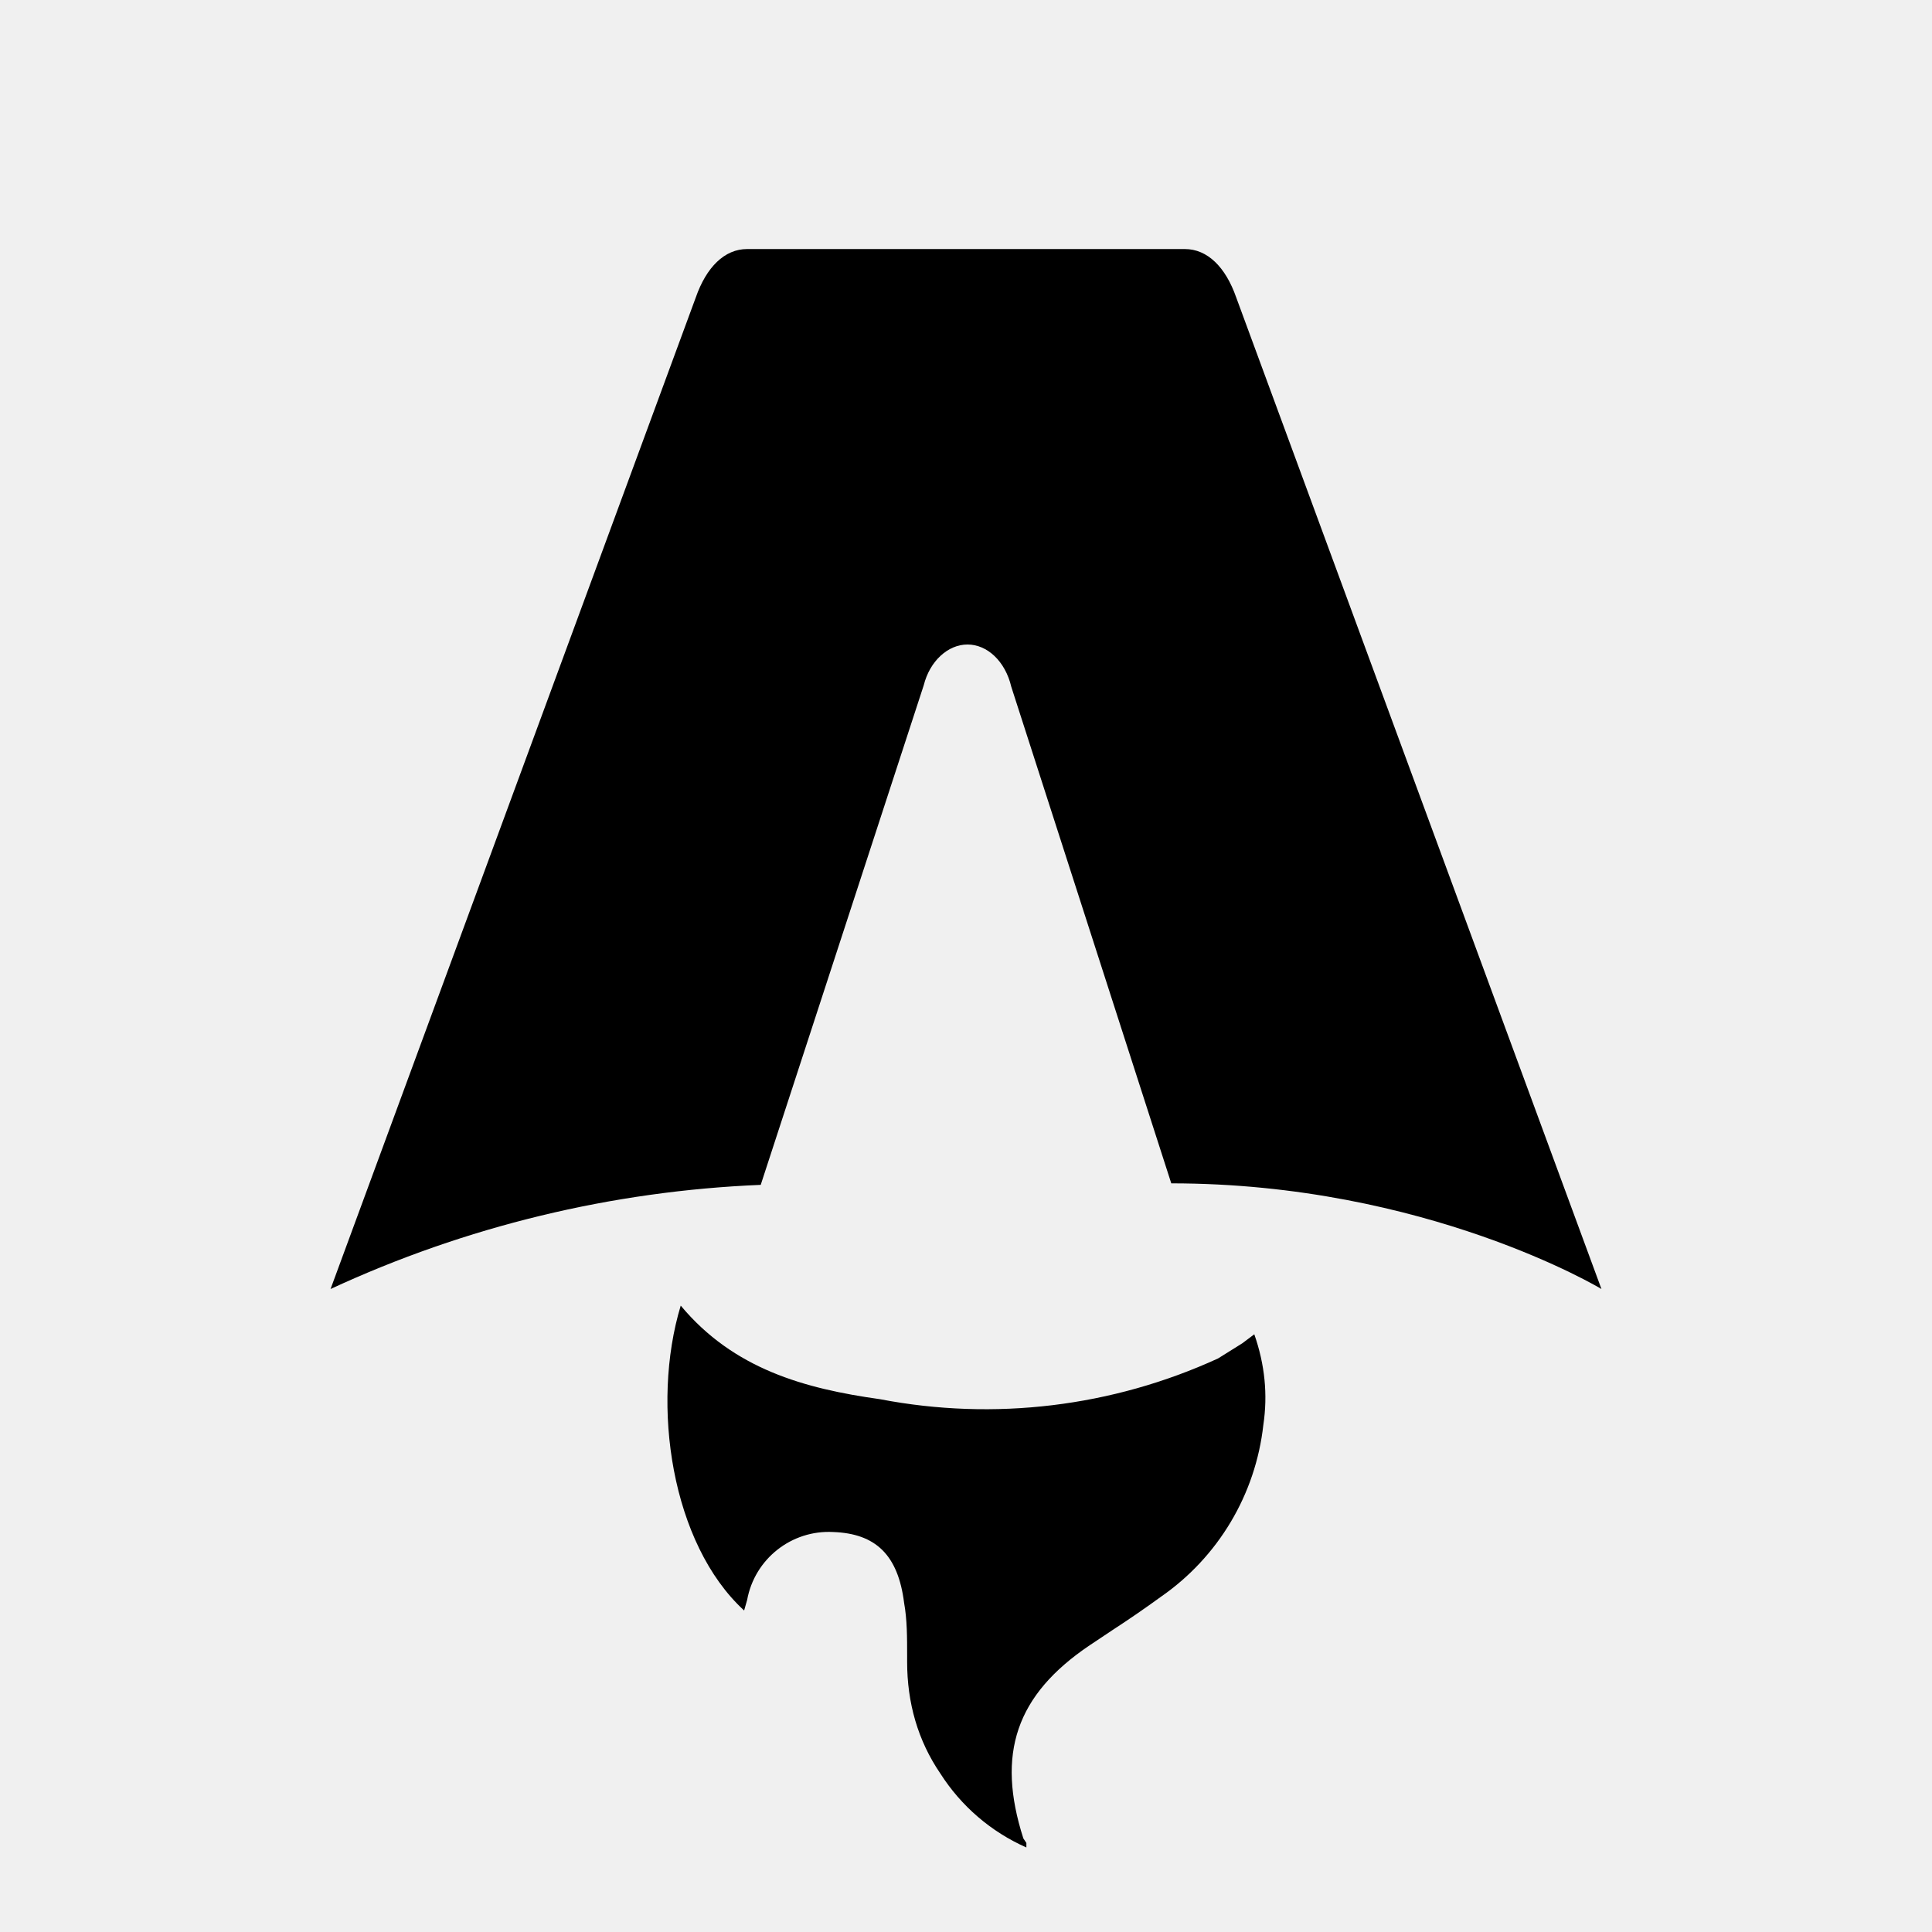
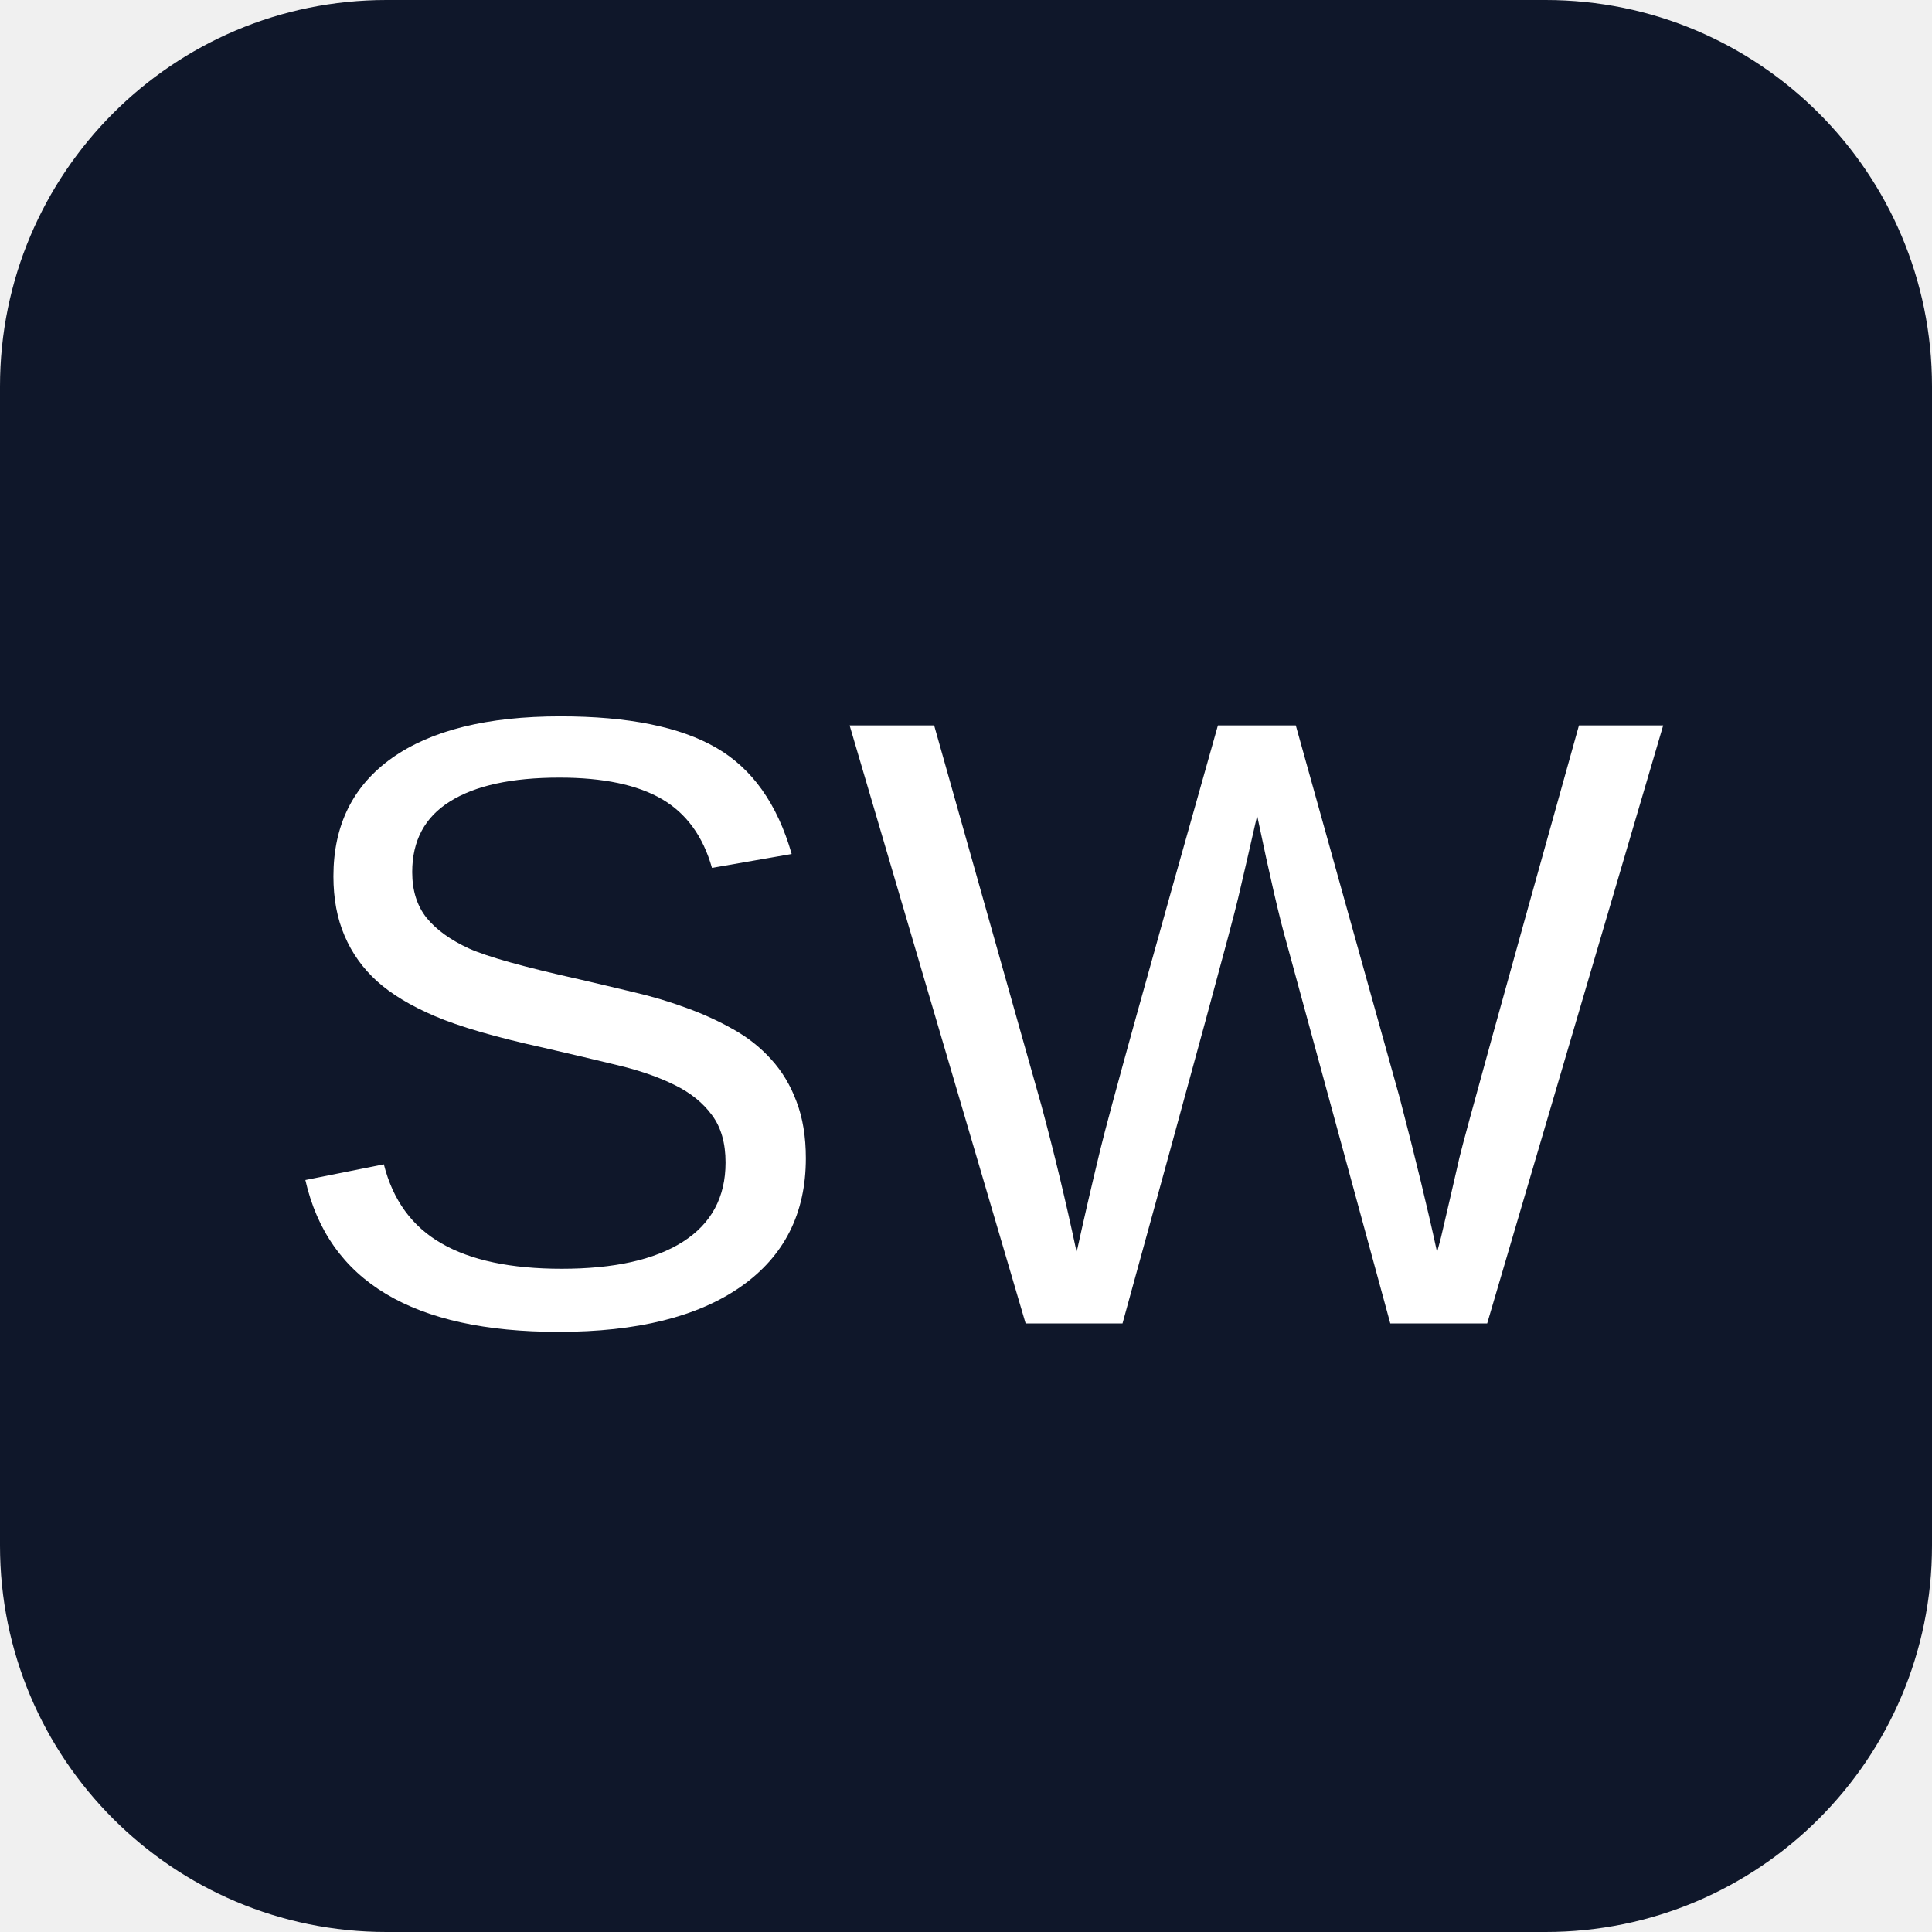
- <svg xmlns="http://www.w3.org/2000/svg" fill="none" viewBox="0 0 128 128">
-   <path d="M50.4 78.5a75.1 75.1 0 0 0-28.5 6.9l24.2-65.7c.7-2 1.9-3.2 3.4-3.2h29c1.5 0 2.7 1.2 3.4 3.2l24.2 65.7s-11.6-7-28.5-7L67 45.5c-.4-1.7-1.6-2.8-2.9-2.8-1.3 0-2.5 1.1-2.9 2.7L50.4 78.5Zm-1.1 28.2Zm-4.2-20.2c-2 6.6-.6 15.8 4.2 20.2a17.5 17.5 0 0 1 .2-.7 5.5 5.5 0 0 1 5.7-4.5c2.8.1 4.3 1.5 4.7 4.7.2 1.1.2 2.3.2 3.5v.4c0 2.7.7 5.2 2.2 7.4a13 13 0 0 0 5.7 4.9v-.3l-.2-.3c-1.8-5.6-.5-9.5 4.4-12.8l1.5-1a73 73 0 0 0 3.2-2.2 16 16 0 0 0 6.8-11.4c.3-2 .1-4-.6-6l-.8.6-1.6 1a37 37 0 0 1-22.4 2.7c-5-.7-9.7-2-13.2-6.2Z" />
-   <style>
-         path { fill: #000; }
-         @media (prefers-color-scheme: dark) {
-             path { fill: #FFF; }
-         }
-     </style>
+ <svg xmlns="http://www.w3.org/2000/svg" viewBox="0 0 100 100">
+   <rect width="100" height="100" rx="20" fill="#0f172a" />
+   <text x="50%" y="55%" text-anchor="middle" fill="white" font-size="45" font-family="Arial, sans-serif" dy=".3em">SW</text>
</svg>
